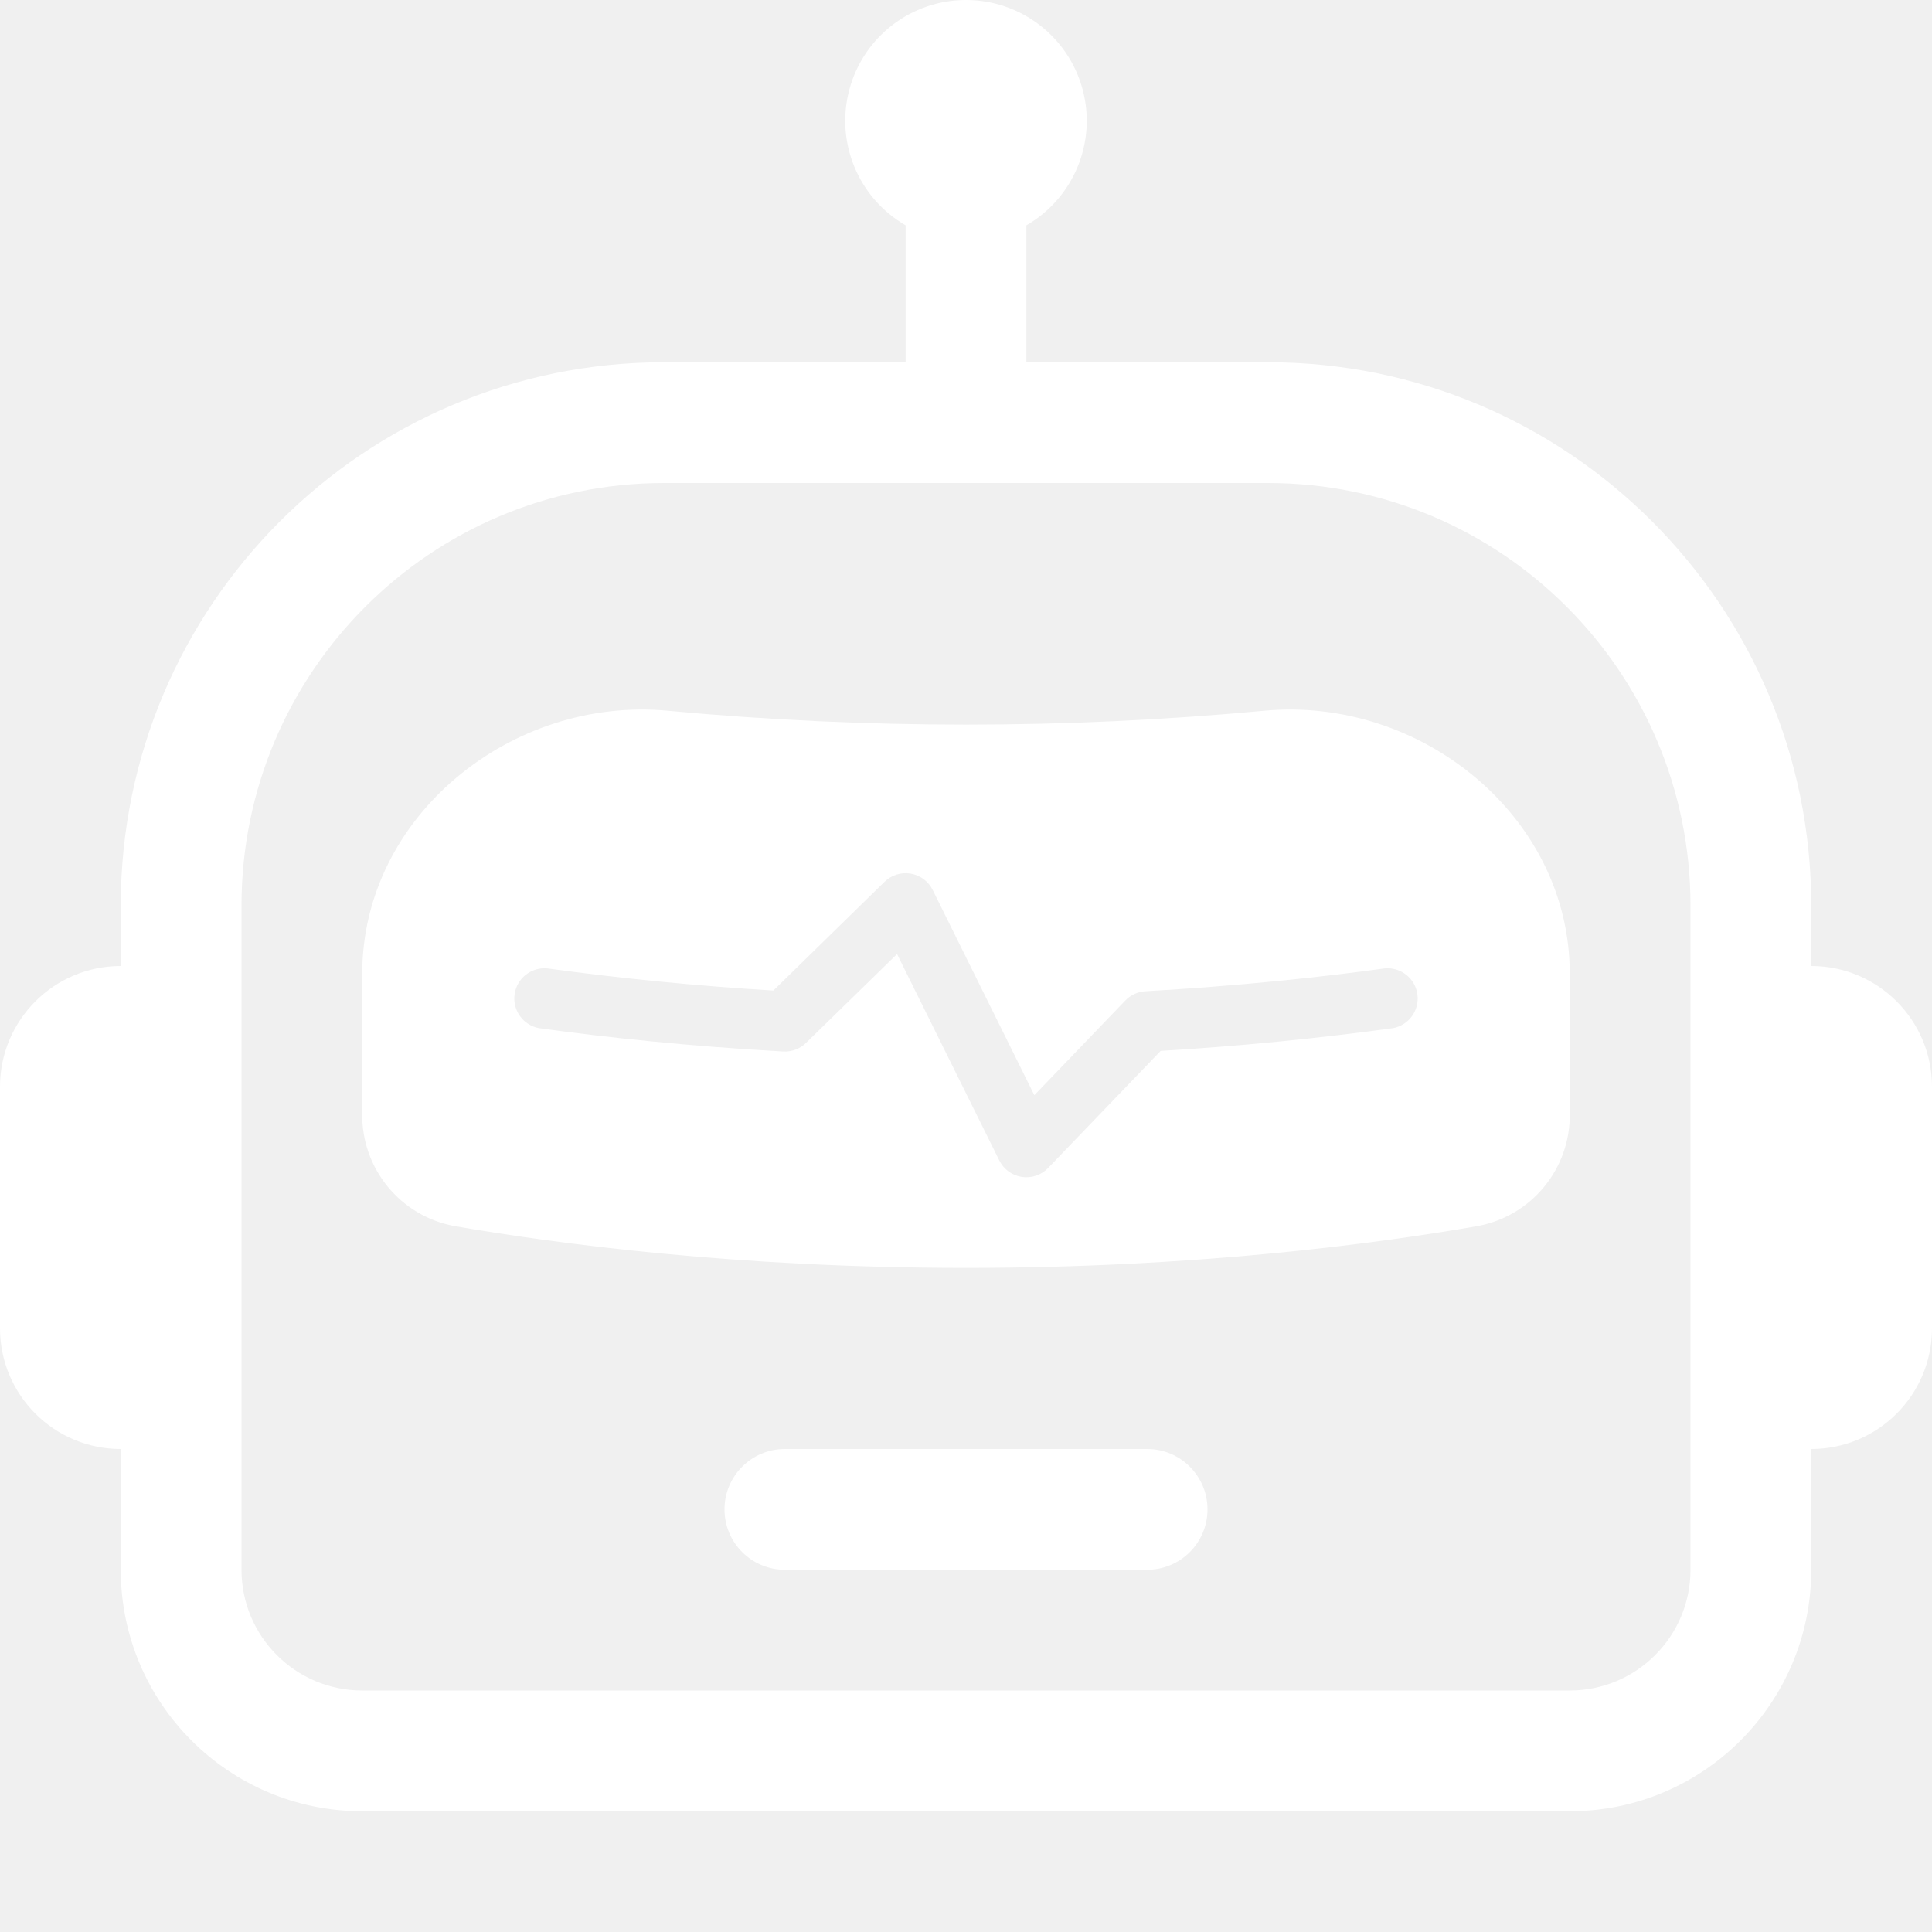
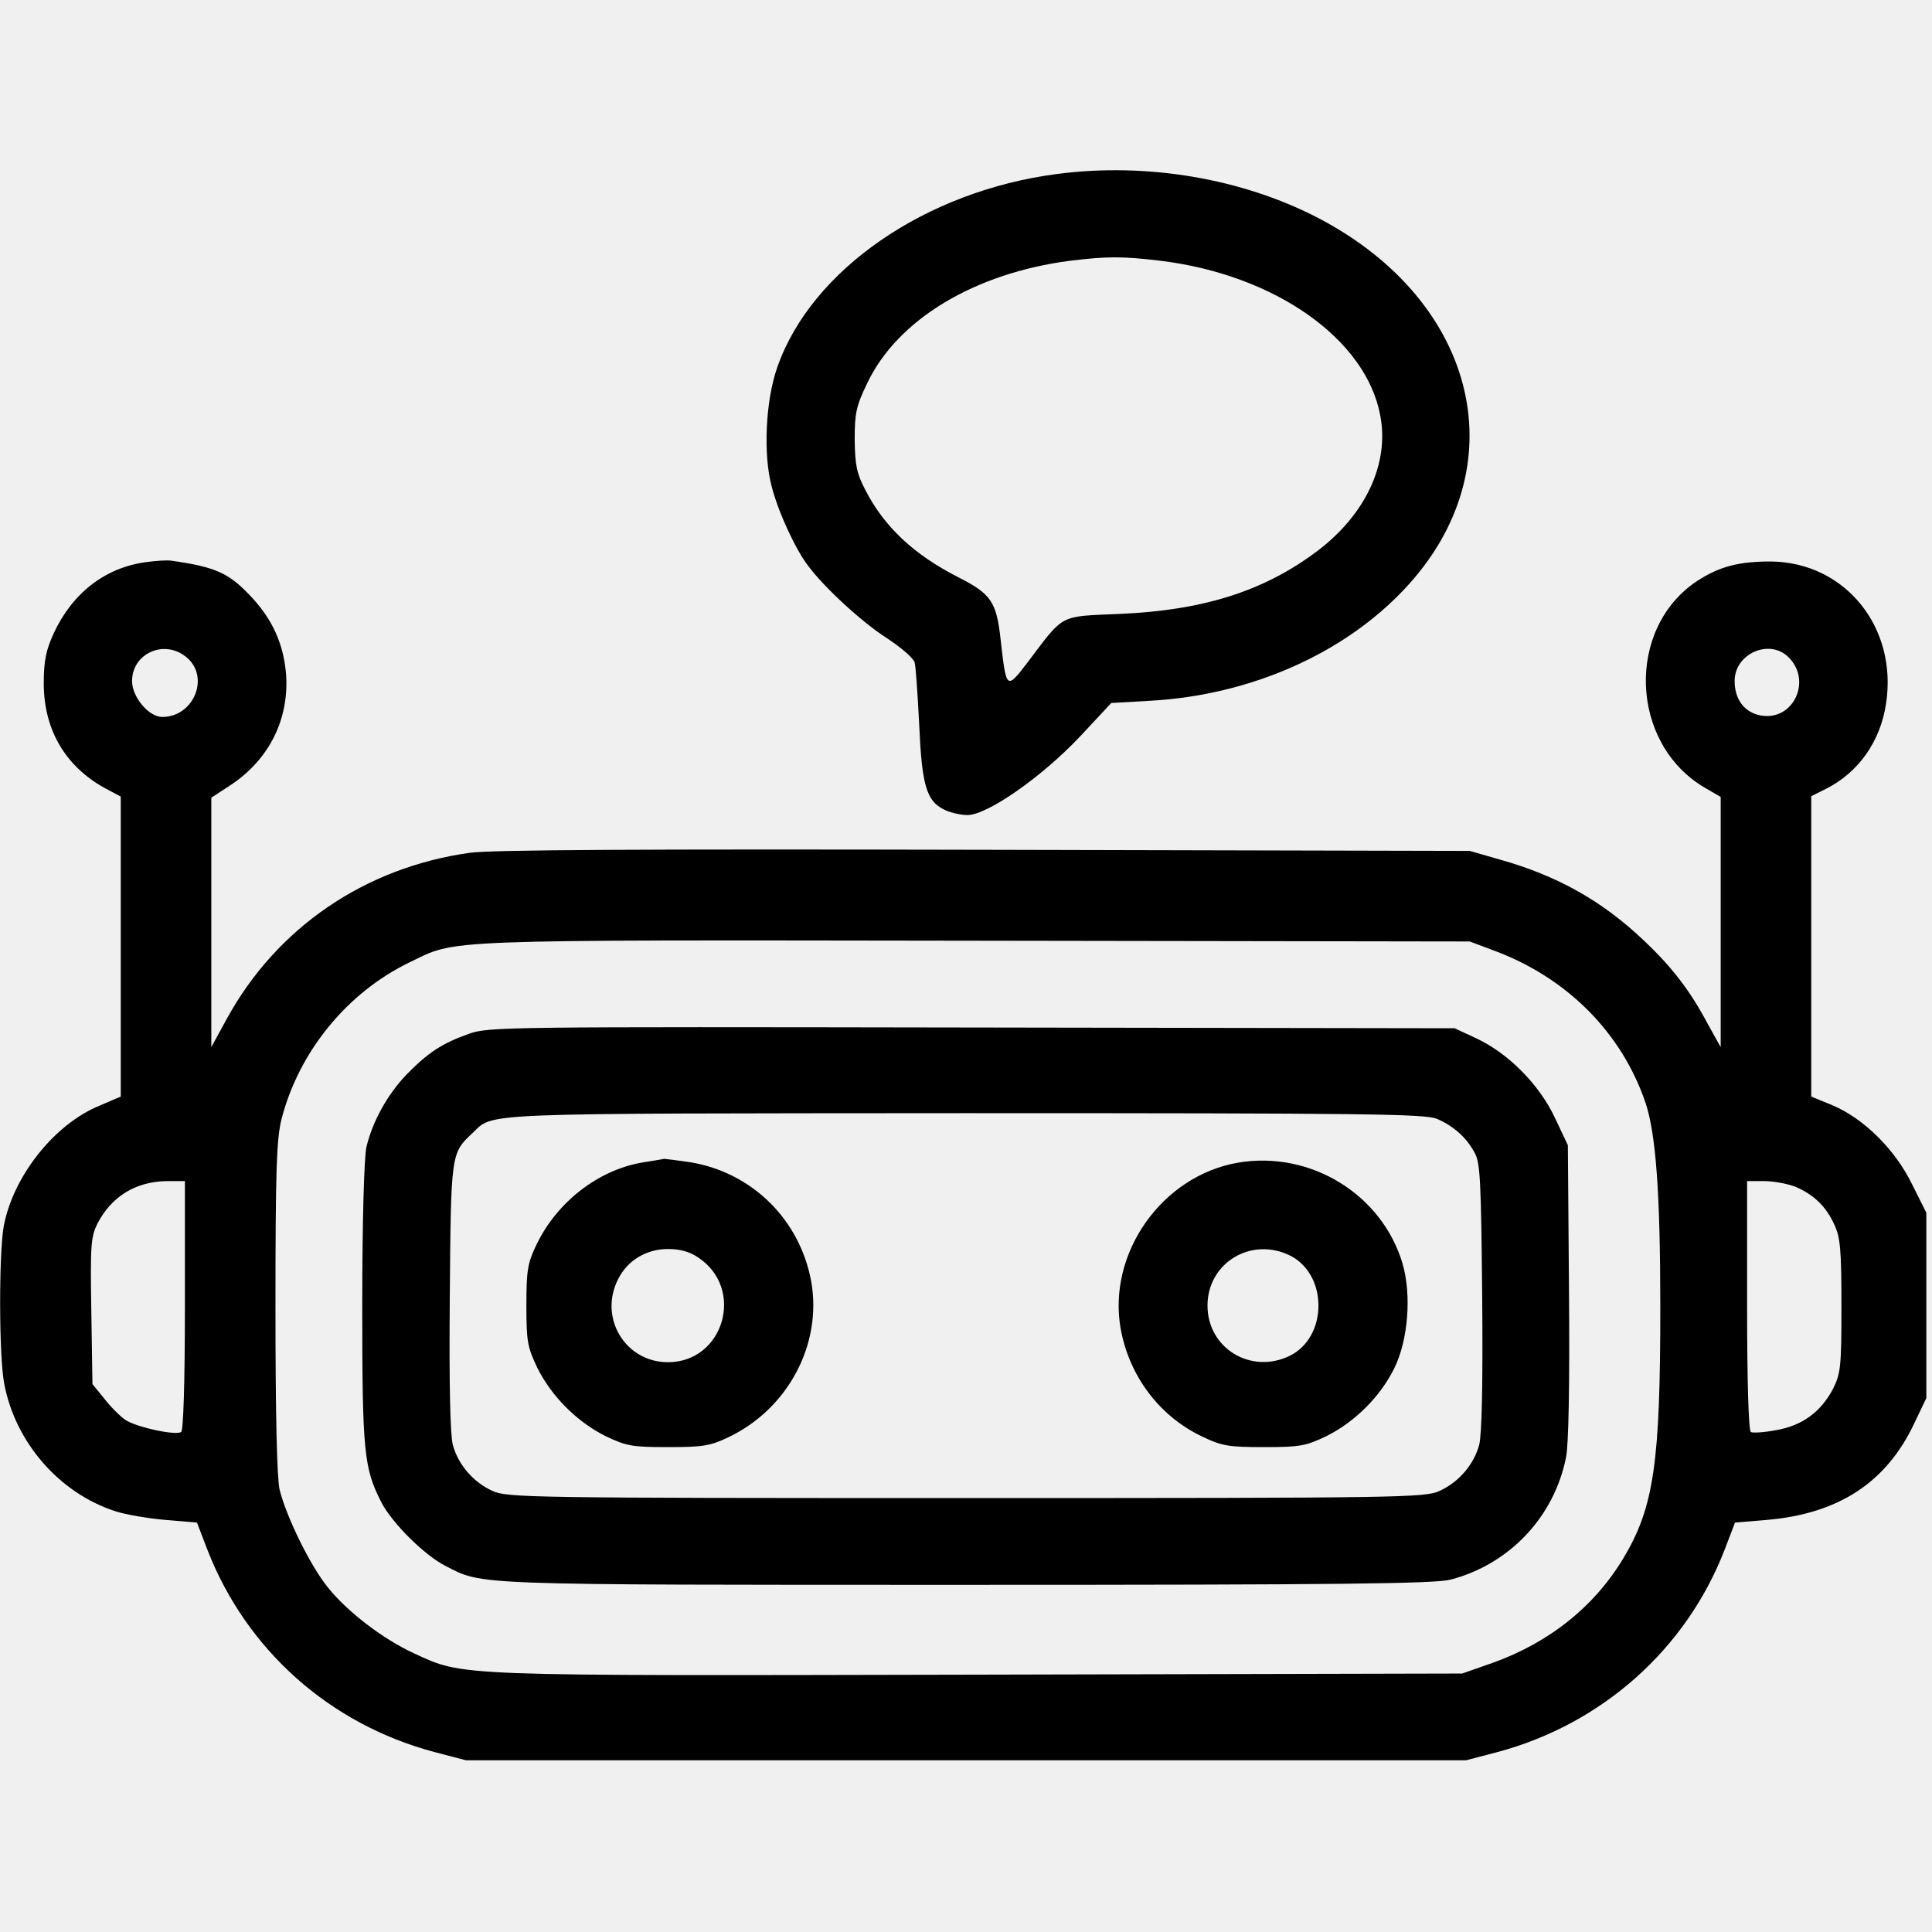
- <svg xmlns="http://www.w3.org/2000/svg" width="16" height="16" fill="#fff" class="bi bi-robot" viewBox="0 0 16 16">
-   <path d="M6 12.5a.5.5 0 0 1 .5-.5h3a.5.5 0 0 1 0 1h-3a.5.5 0 0 1-.5-.5ZM3 8.062C3 6.76 4.235 5.765 5.53 5.886a26.58 26.58 0 0 0 4.94 0C11.765 5.765 13 6.76 13 8.062v1.157a.933.933 0 0 1-.765.935c-.845.147-2.34.346-4.235.346-1.895 0-3.39-.2-4.235-.346A.933.933 0 0 1 3 9.219V8.062Zm4.542-.827a.25.25 0 0 0-.217.068l-.92.9a24.767 24.767 0 0 1-1.871-.183.25.25 0 0 0-.068.495c.55.076 1.232.149 2.02.193a.25.25 0 0 0 .189-.071l.754-.736.847 1.71a.25.25 0 0 0 .404.062l.932-.97a25.286 25.286 0 0 0 1.922-.188.25.25 0 0 0-.068-.495c-.538.074-1.207.145-1.98.189a.25.25 0 0 0-.166.076l-.754.785-.842-1.7a.25.25 0 0 0-.182-.135Z" />
-   <path d="M8.5 1.866a1 1 0 1 0-1 0V3h-2A4.5 4.5 0 0 0 1 7.5V8a1 1 0 0 0-1 1v2a1 1 0 0 0 1 1v1a2 2 0 0 0 2 2h10a2 2 0 0 0 2-2v-1a1 1 0 0 0 1-1V9a1 1 0 0 0-1-1v-.5A4.5 4.5 0 0 0 10.5 3h-2V1.866ZM14 7.5V13a1 1 0 0 1-1 1H3a1 1 0 0 1-1-1V7.5A3.5 3.5 0 0 1 5.5 4h5A3.5 3.5 0 0 1 14 7.5Z" />
+ <svg xmlns="http://www.w3.org/2000/svg" version="1.0" width="512pt" height="512pt" viewBox="0 0 512 512" preserveAspectRatio="xMidYMid meet">
+   <g transform="translate(0,512) scale(0.1,-0.1)" fill="#000000" stroke="none">
+     <path d="M2802 4659 c-349 -45 -652 -254 -742 -512 -31 -87 -38 -231 -15 -316 17 -67 63 -167 97 -211 45 -60 144 -150 208 -191 38 -25 71 -53 74 -65 3 -11 8 -86 12 -165 7 -159 19 -201 65 -224 15 -8 44 -15 63 -15 52 0 196 100 298 208 l83 89 105 6 c263 15 511 124 673 297 299 318 197 759 -229 982 -202 105 -454 148 -692 117z m273 -230 c304 -37 546 -208 583 -411 24 -127 -39 -262 -168 -359 -141 -106 -303 -157 -525 -166 -159 -7 -144 1 -240 -126 -58 -76 -58 -76 -73 56 -11 102 -25 123 -112 167 -118 60 -197 134 -247 232 -23 44 -27 66 -28 133 0 70 4 89 33 149 80 169 284 292 538 325 99 12 138 12 239 0z" />
+     <path d="M385 3630 c-108 -15 -194 -83 -243 -189 -20 -44 -26 -72 -26 -132 0 -127 61 -226 172 -283 l32 -17 0 -397 0 -398 -56 -24 c-120 -49 -229 -187 -254 -319 -13 -72 -13 -342 1 -417 29 -156 146 -291 295 -339 27 -9 87 -19 133 -23 l83 -7 28 -73 c103 -264 323 -461 601 -535 l84 -22 1325 0 1325 0 84 22 c276 74 499 272 601 535 l28 73 83 7 c191 16 318 99 392 256 l32 67 0 246 0 245 -38 76 c-45 92 -128 174 -211 209 l-56 23 0 398 0 398 40 20 c85 43 143 125 158 224 32 203 -108 376 -305 378 -85 0 -136 -13 -196 -52 -189 -126 -178 -430 20 -547 l43 -25 0 -331 0 -332 -34 61 c-46 87 -94 150 -168 220 -111 106 -230 173 -383 216 l-80 23 -1285 3 c-913 2 -1308 0 -1365 -8 -279 -39 -512 -199 -644 -440 l-41 -75 0 330 0 331 52 34 c102 68 155 175 146 295 -7 78 -35 141 -89 200 -61 66 -95 82 -214 99 -11 2 -43 0 -70 -4z m107 -250 c66 -51 23 -160 -62 -160 -36 0 -80 53 -80 95 0 73 84 111 142 65z m4246 0 c66 -62 15 -172 -72 -156 -44 8 -70 44 -69 94 2 70 91 109 141 62z m-779 -779 c194 -72 339 -218 402 -404 27 -82 39 -236 39 -542 0 -411 -17 -529 -97 -663 -77 -129 -197 -225 -348 -279 l-80 -28 -1280 -3 c-1407 -3 -1364 -5 -1499 57 -80 37 -175 109 -227 174 -47 58 -110 187 -128 259 -7 31 -11 193 -11 483 0 366 3 447 16 499 46 179 174 336 340 416 127 61 57 59 1494 57 l1315 -2 64 -24z m-3469 -940 c0 -207 -4 -332 -10 -336 -16 -10 -123 14 -149 33 -14 10 -39 35 -55 56 l-31 38 -3 193 c-3 176 -1 197 16 232 38 73 102 112 185 113 l47 0 0 -329z m4268 314 c49 -21 81 -52 103 -100 16 -34 19 -66 19 -215 0 -163 -2 -179 -22 -220 -32 -61 -81 -98 -151 -110 -31 -6 -62 -8 -67 -5 -6 4 -10 129 -10 336 l0 329 45 0 c25 0 62 -7 83 -15z" />
+     <path d="M1242 2380 c-71 -25 -108 -50 -164 -107 -51 -53 -91 -125 -107 -193 -6 -27 -11 -198 -11 -415 0 -394 4 -435 51 -527 28 -54 114 -140 170 -168 99 -51 59 -50 1379 -50 999 0 1245 3 1285 14 155 41 273 165 305 323 7 33 10 190 8 440 l-3 388 -34 72 c-41 88 -123 171 -208 211 l-58 27 -1280 2 c-1237 2 -1282 2 -1333 -17z m2566 -225 c44 -19 78 -49 100 -90 15 -26 17 -77 20 -382 2 -231 -1 -365 -8 -392 -14 -52 -54 -99 -105 -122 -38 -18 -98 -19 -1255 -19 -1157 0 -1217 1 -1255 19 -51 23 -91 70 -105 122 -7 27 -10 161 -8 392 3 380 3 381 60 434 58 55 -7 52 1306 53 1072 0 1217 -2 1250 -15z" />
+     <path d="M1701 2039 c-116 -20 -226 -105 -280 -219 -23 -48 -26 -68 -26 -160 0 -96 3 -110 29 -165 38 -76 105 -143 181 -181 55 -26 69 -29 165 -29 92 0 112 3 160 26 158 75 249 246 220 412 -30 165 -157 290 -321 317 -35 5 -66 9 -69 9 -3 -1 -29 -5 -59 -10z m150 -252 c124 -83 67 -277 -81 -277 -113 0 -184 118 -132 220 25 50 75 80 132 80 32 0 58 -7 81 -23z" />
+     <path d="M3282 2039 c-202 -34 -348 -240 -312 -441 23 -126 104 -233 218 -286 50 -24 69 -27 162 -27 96 0 110 3 165 29 76 38 143 105 180 180 37 75 46 194 22 277 -54 183 -243 300 -435 268z m138 -247 c45 -23 74 -73 74 -132 0 -59 -29 -109 -74 -132 -103 -52 -220 18 -220 132 0 114 117 184 220 132z" />
+   </g>
</svg>
